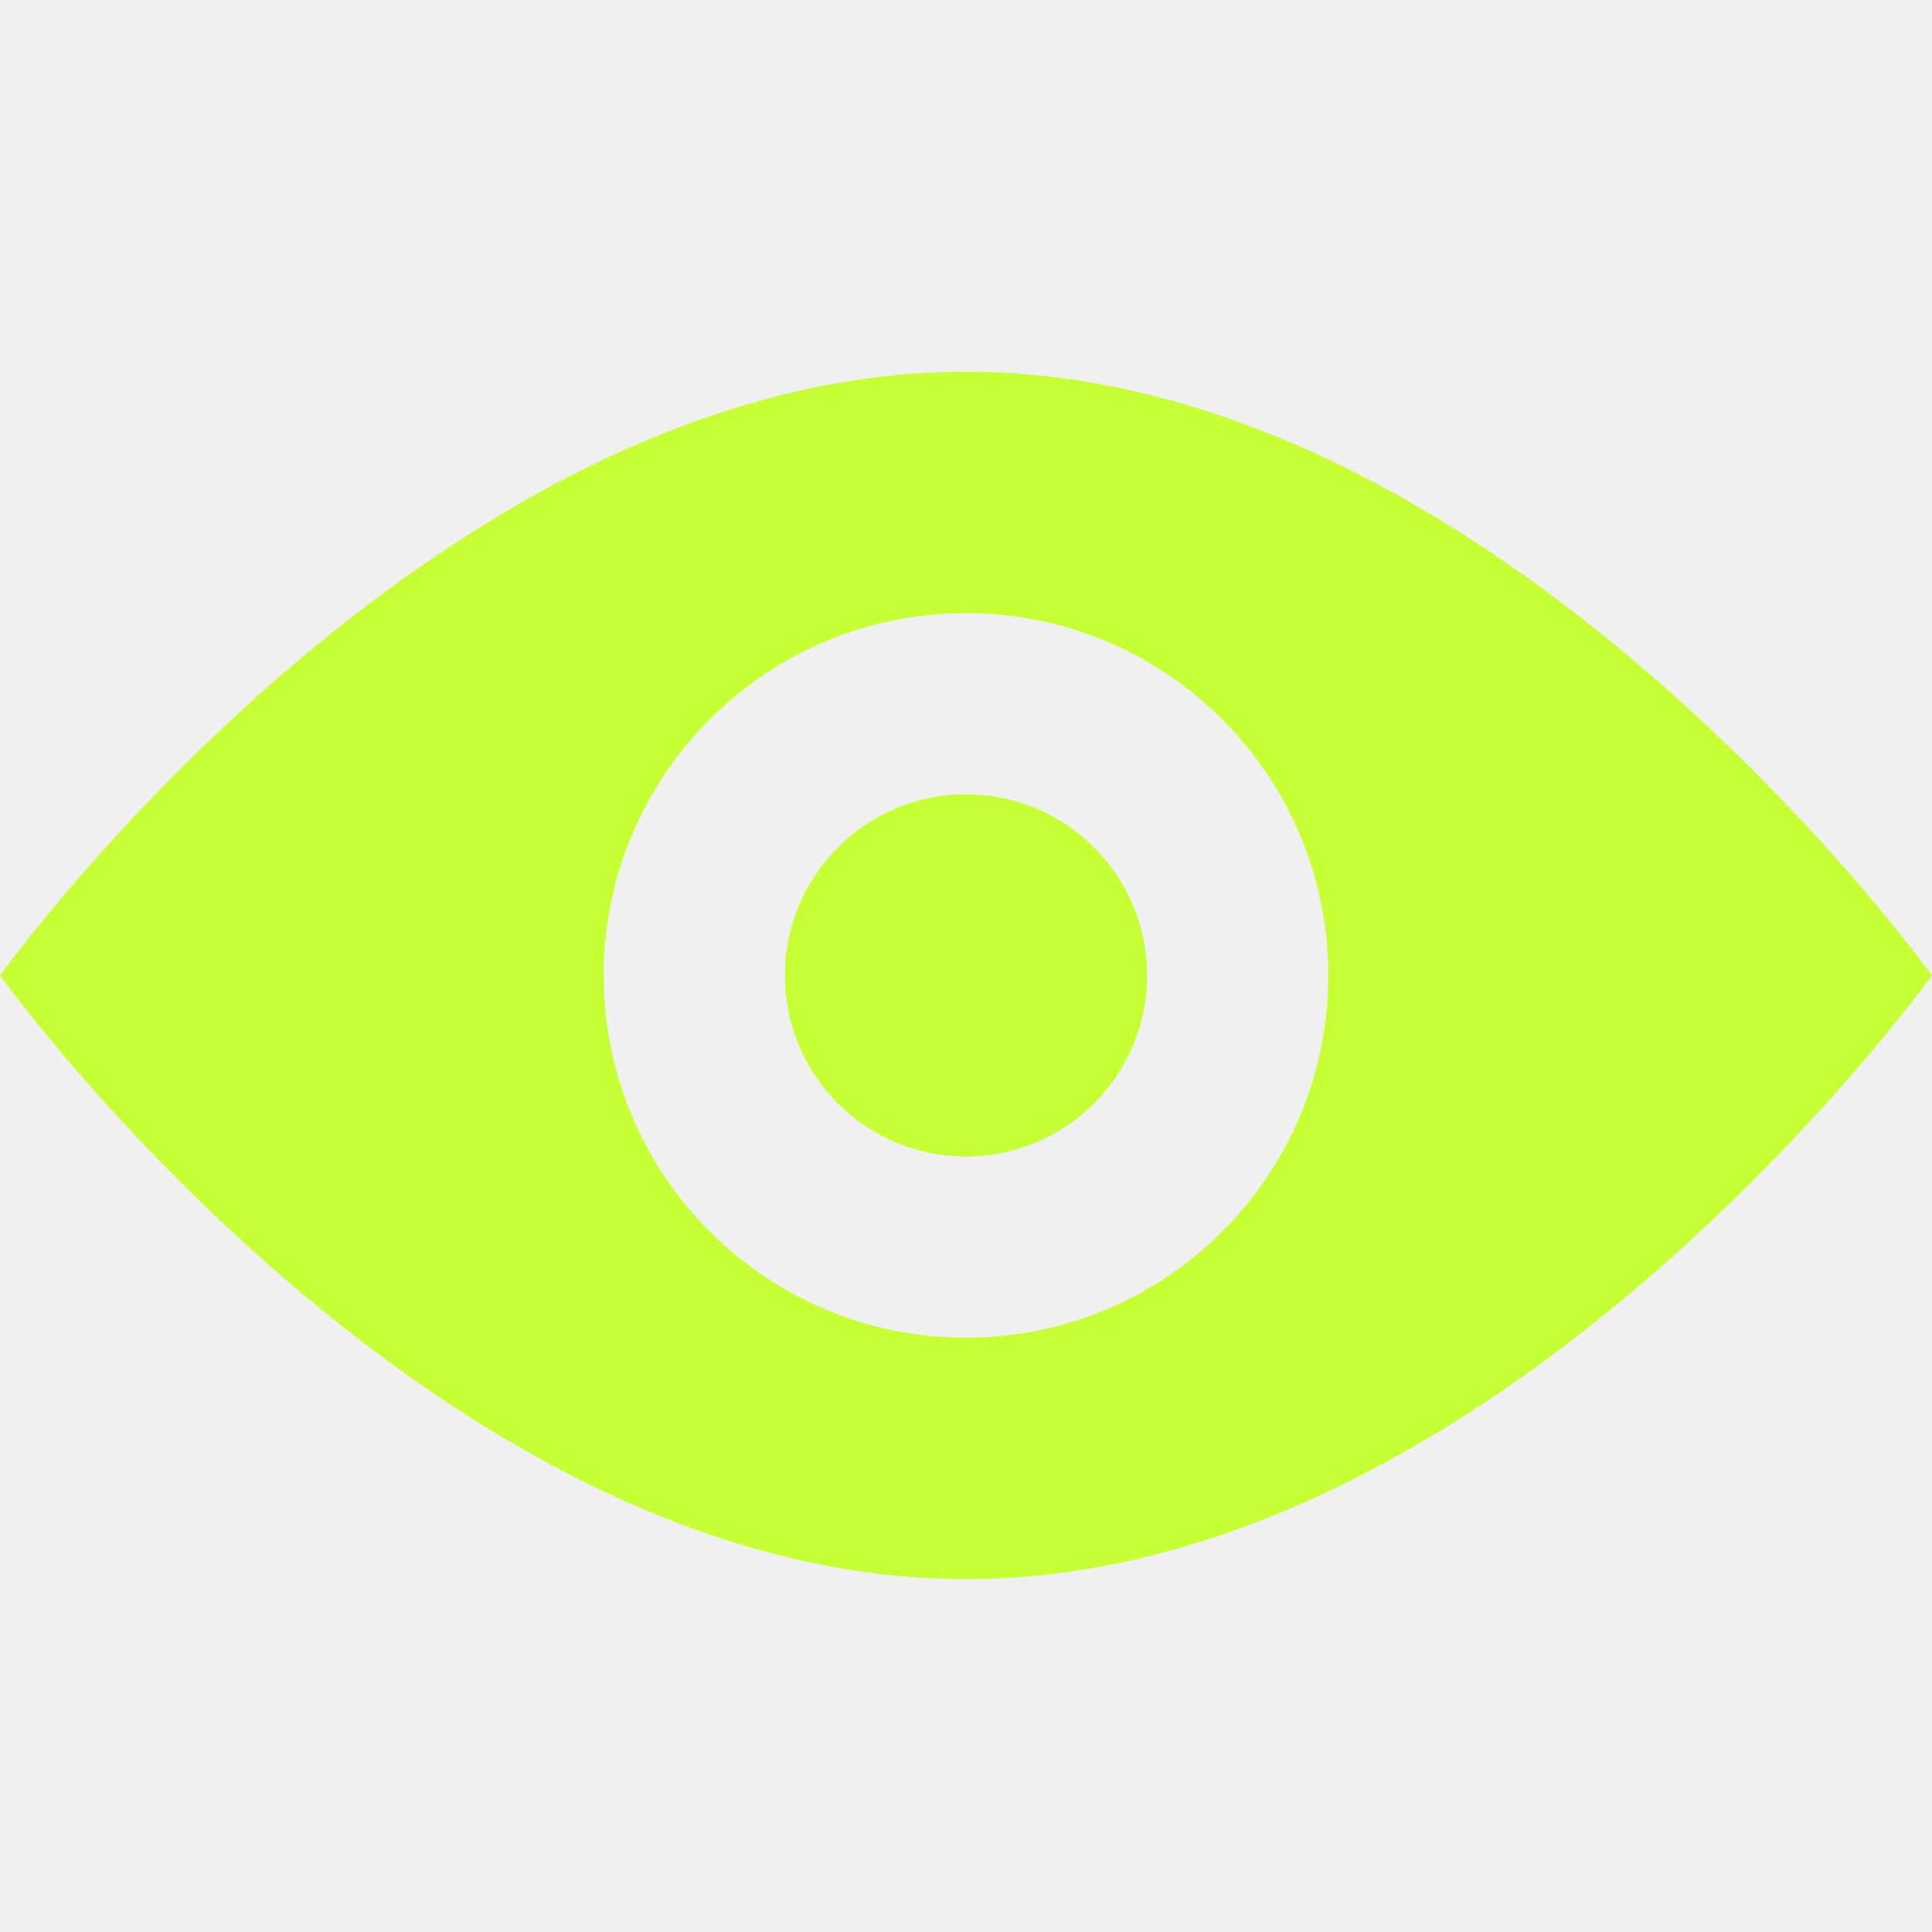
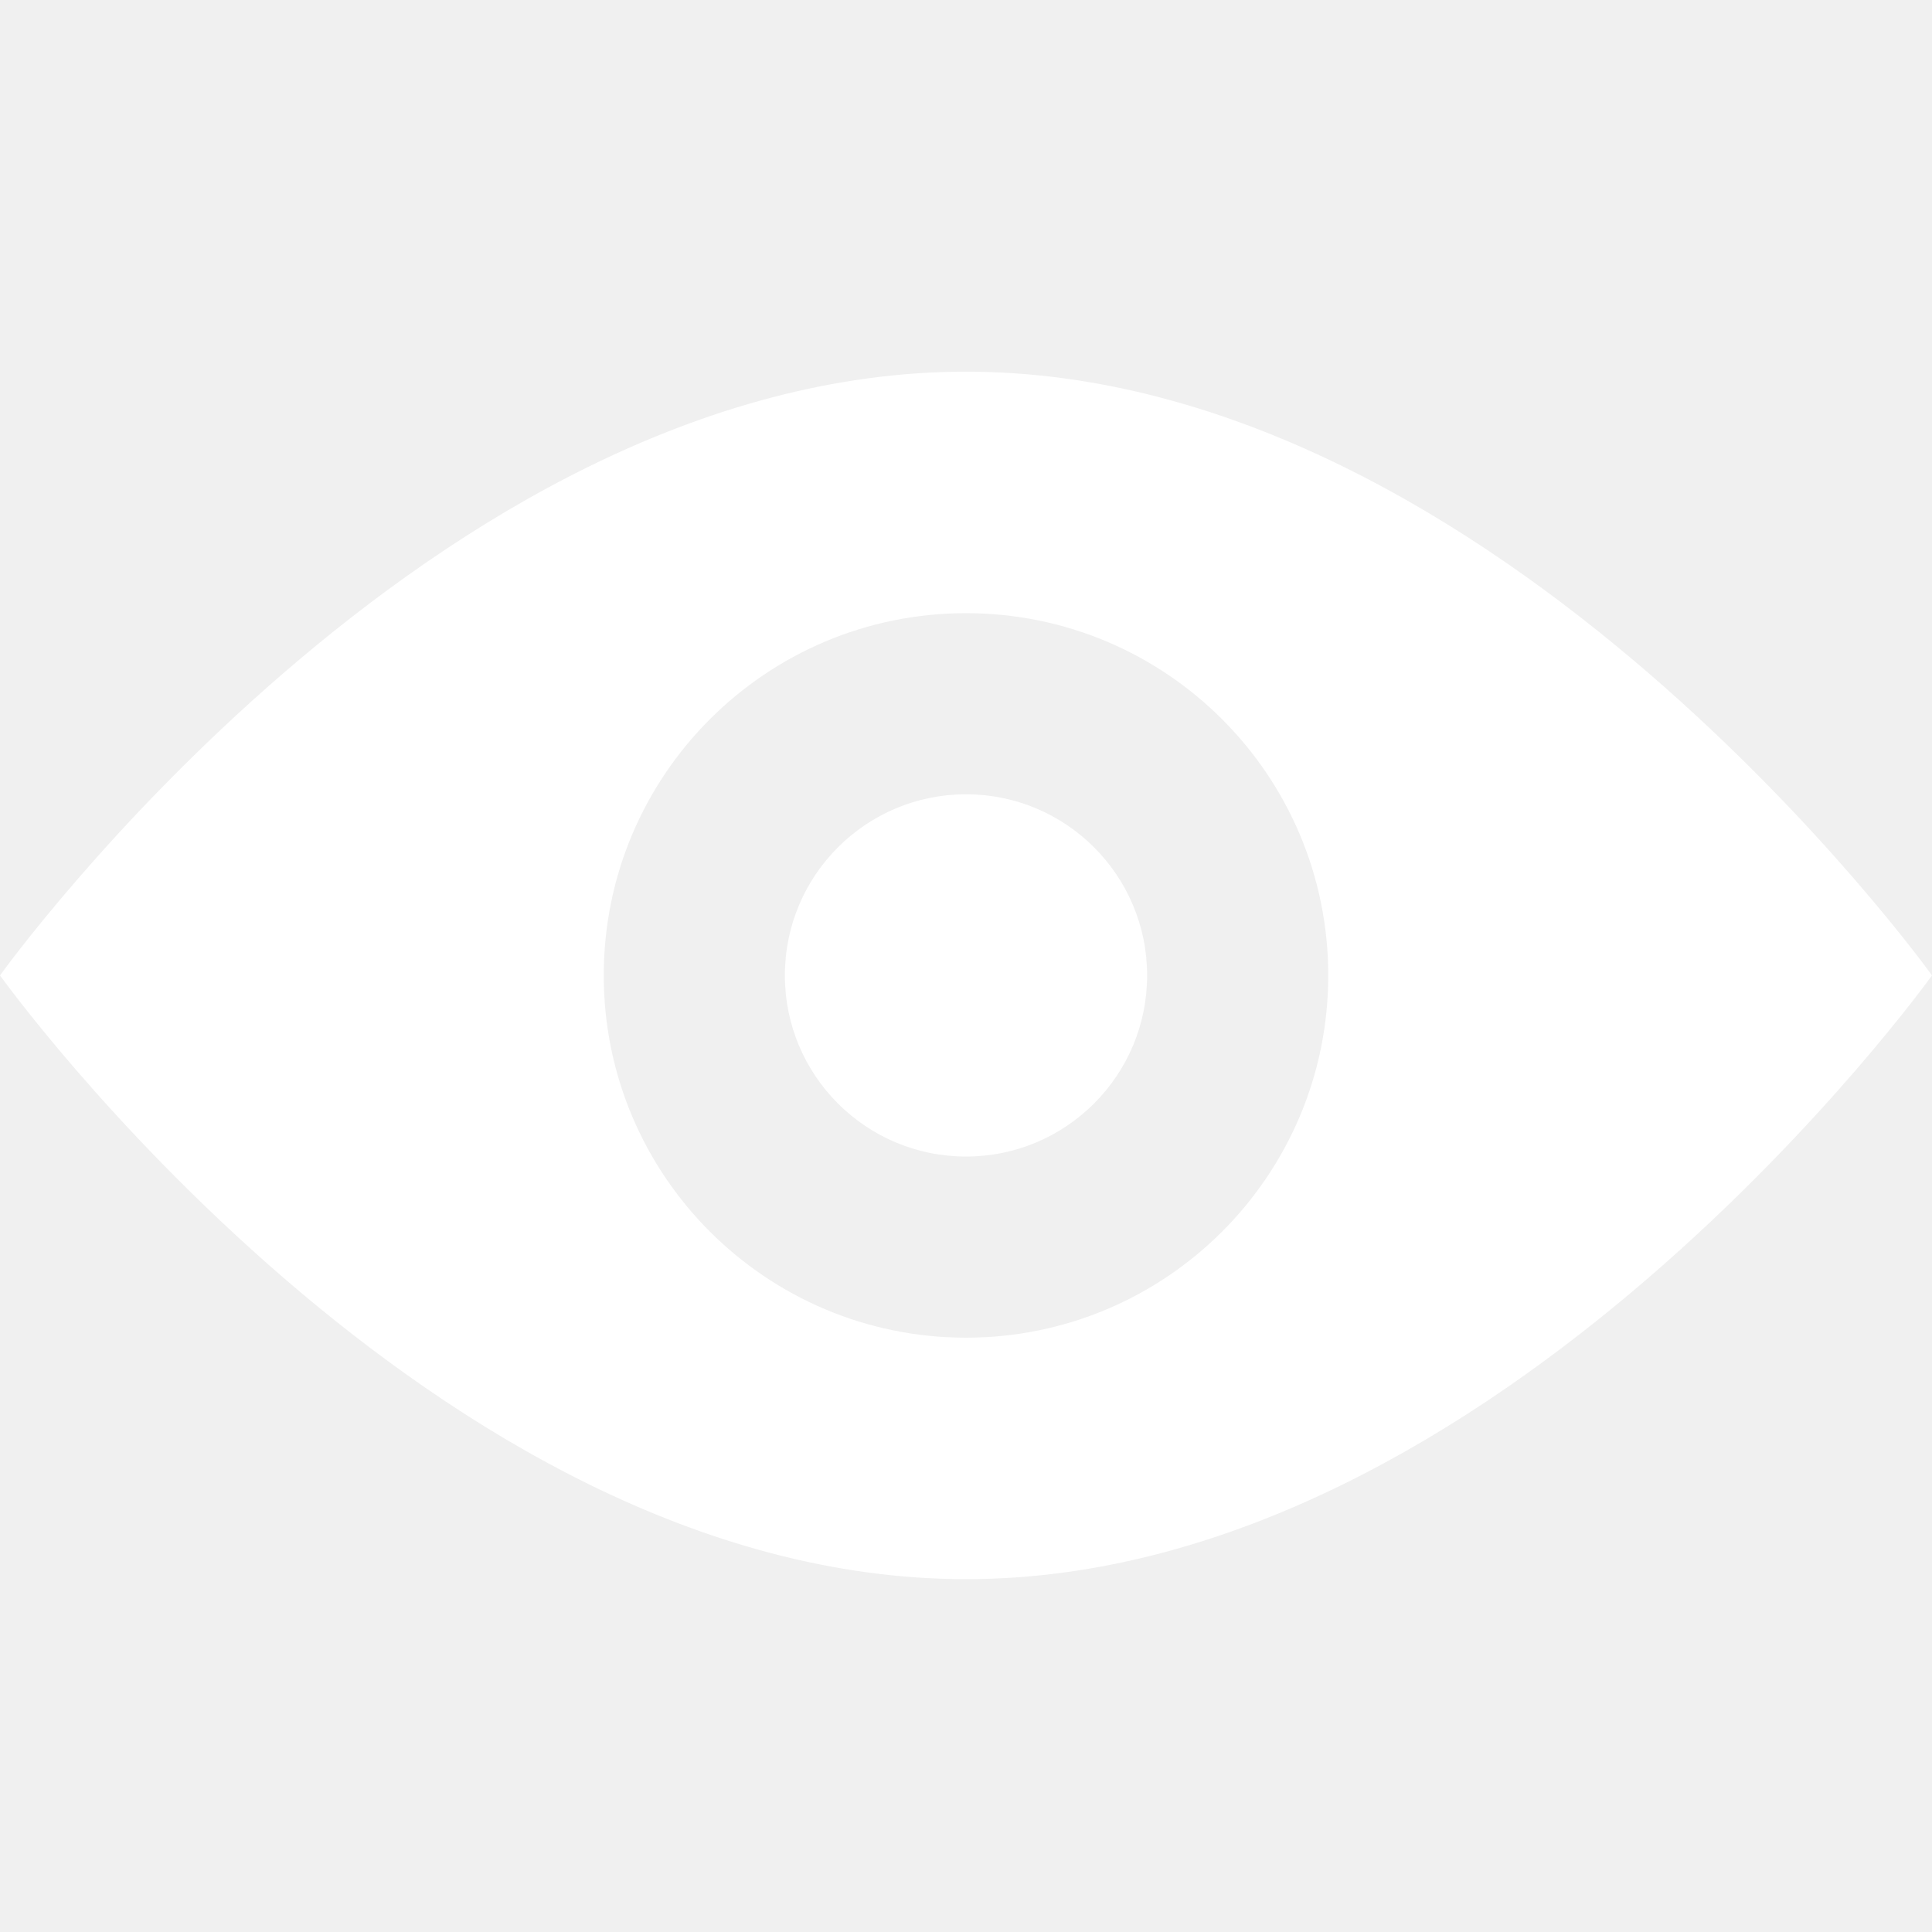
<svg xmlns="http://www.w3.org/2000/svg" width="48" height="48" viewBox="0 0 16 16">
-   <path fill-rule="evenodd" clip-rule="evenodd" d="M8 13.078c4.418 0 8-5 8-5s-3.582-5-8-5-8 5-8 5 3.582 5 8 5zm0-2a3 3 0 100-6 3 3 0 000 6zm0-1.5a1.5 1.5 0 100-3 1.5 1.5 0 000 3z" fill="#c6ff33" />
+   <path fill-rule="evenodd" clip-rule="evenodd" d="M8 13.078c4.418 0 8-5 8-5s-3.582-5-8-5-8 5-8 5 3.582 5 8 5zm0-2a3 3 0 100-6 3 3 0 000 6zm0-1.5a1.5 1.5 0 100-3 1.5 1.5 0 000 3z" fill="#ffffff" />
</svg>
